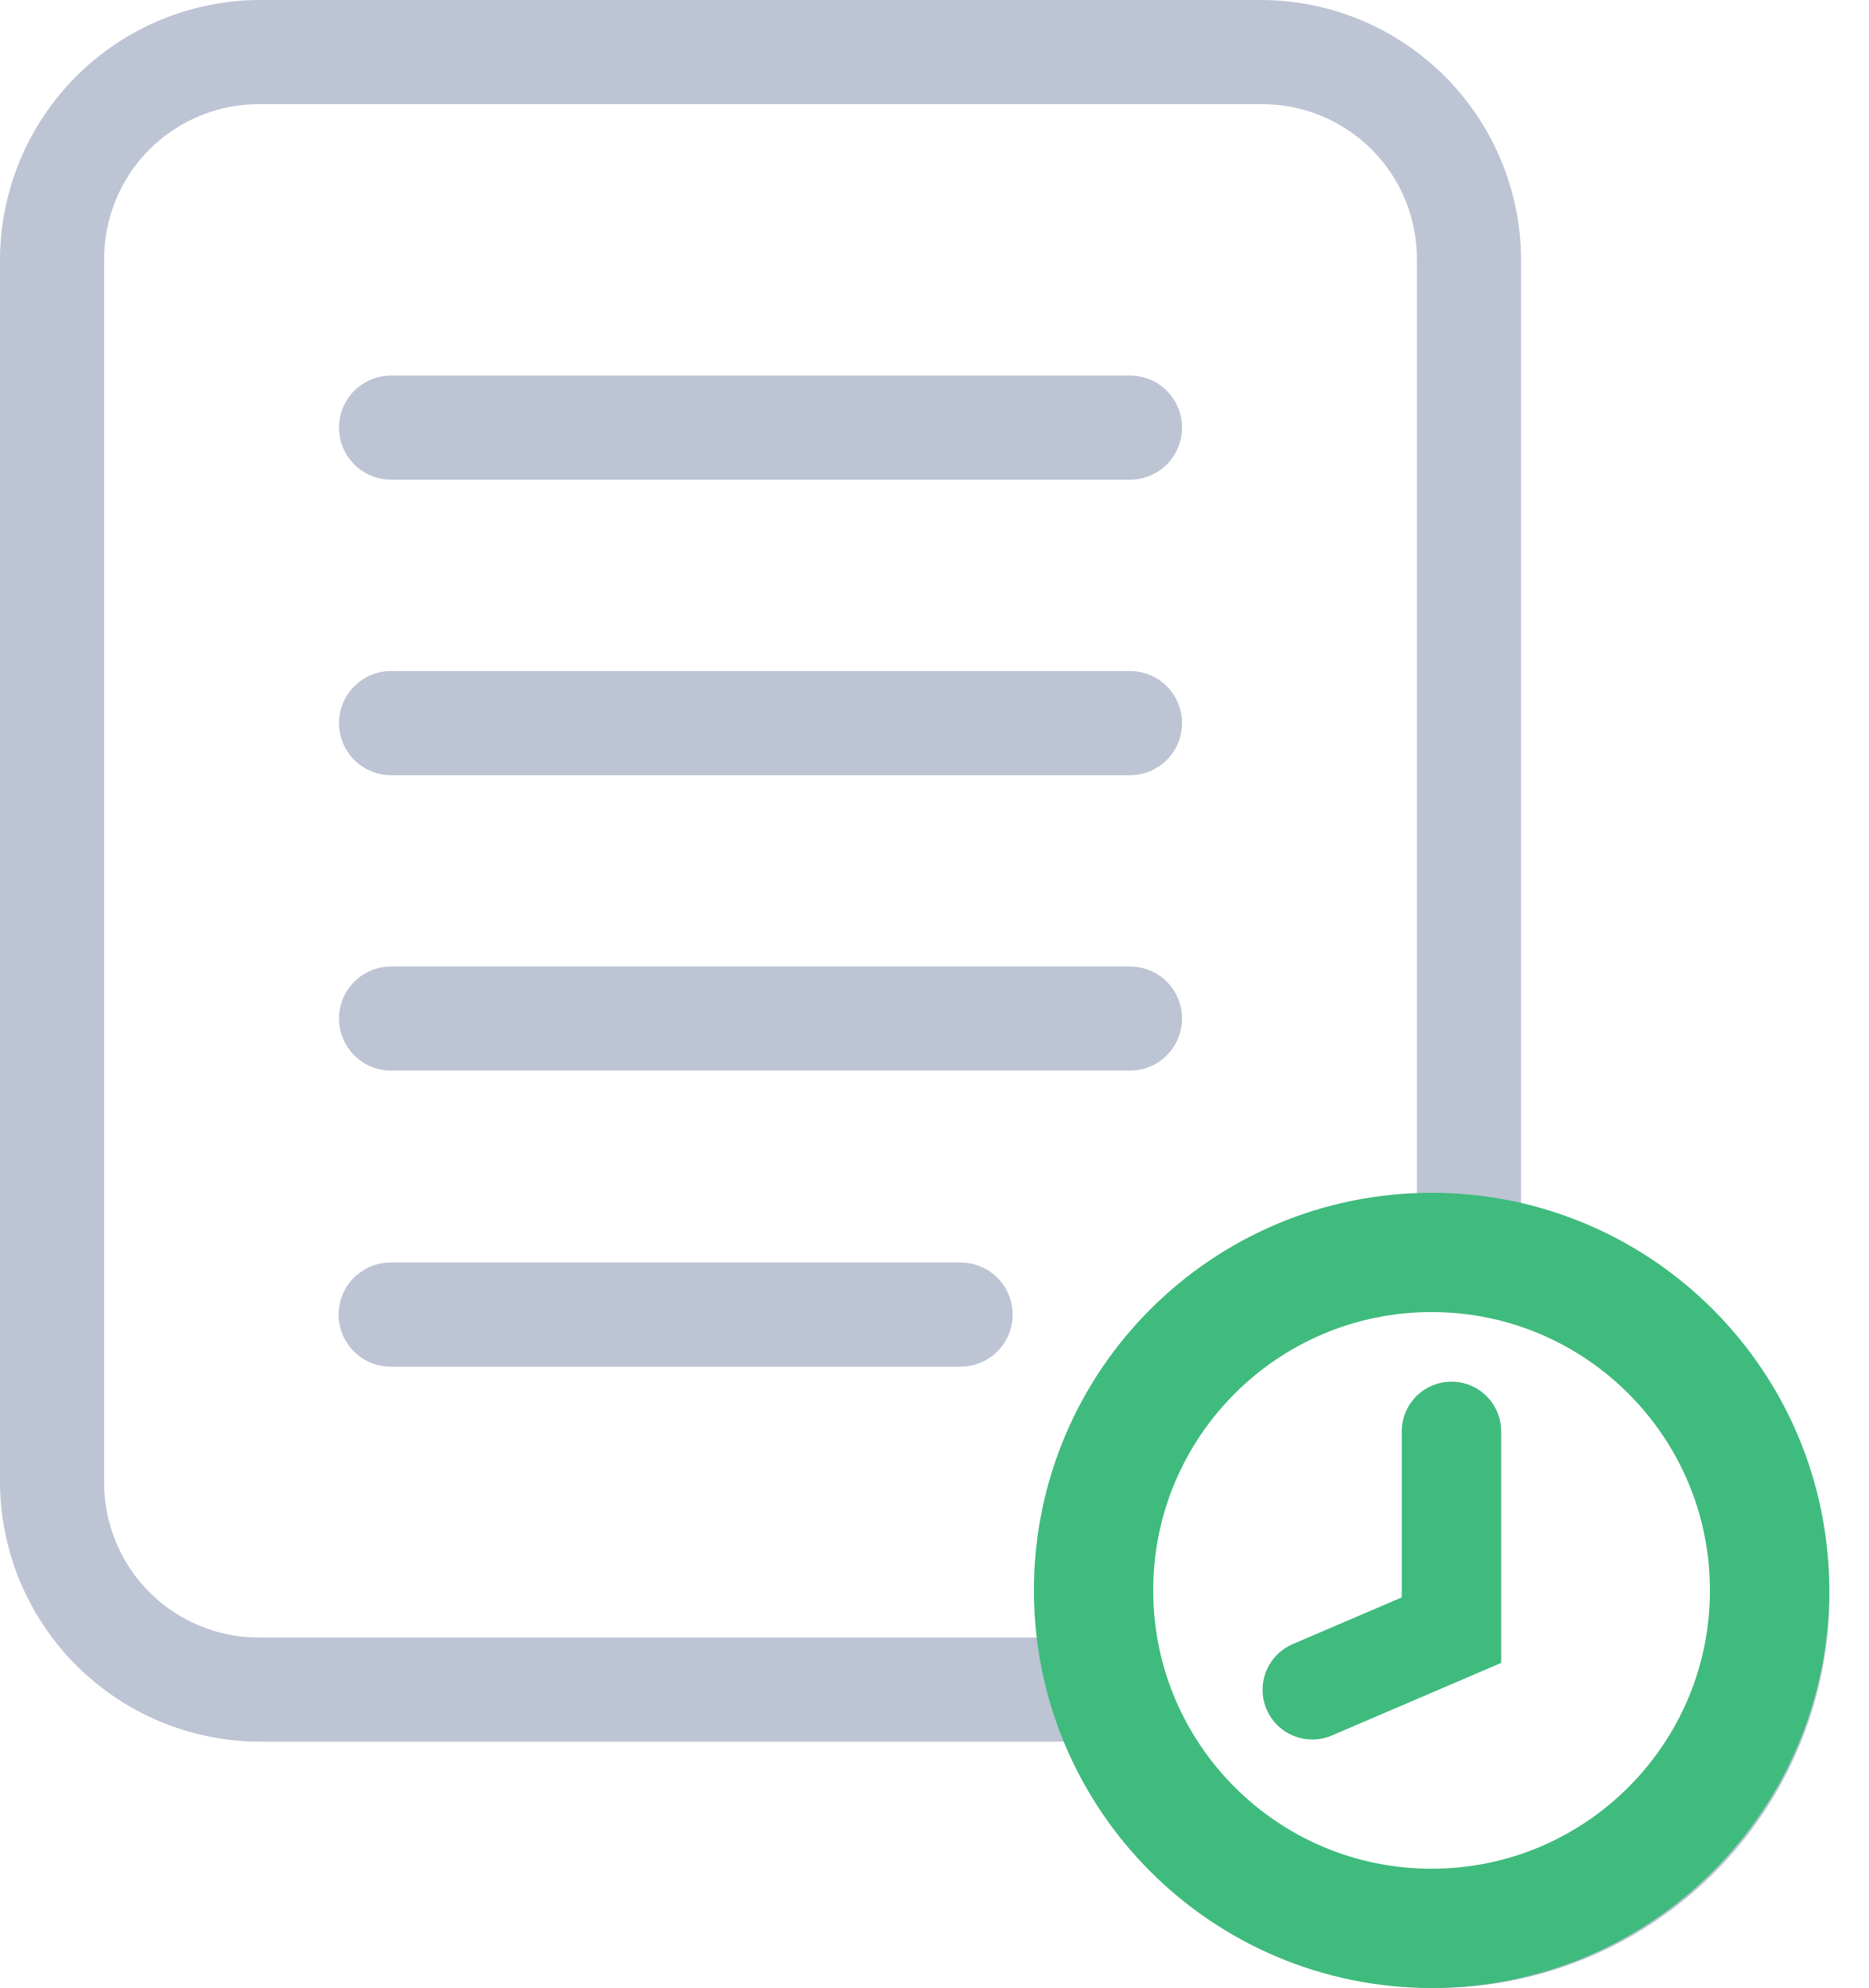
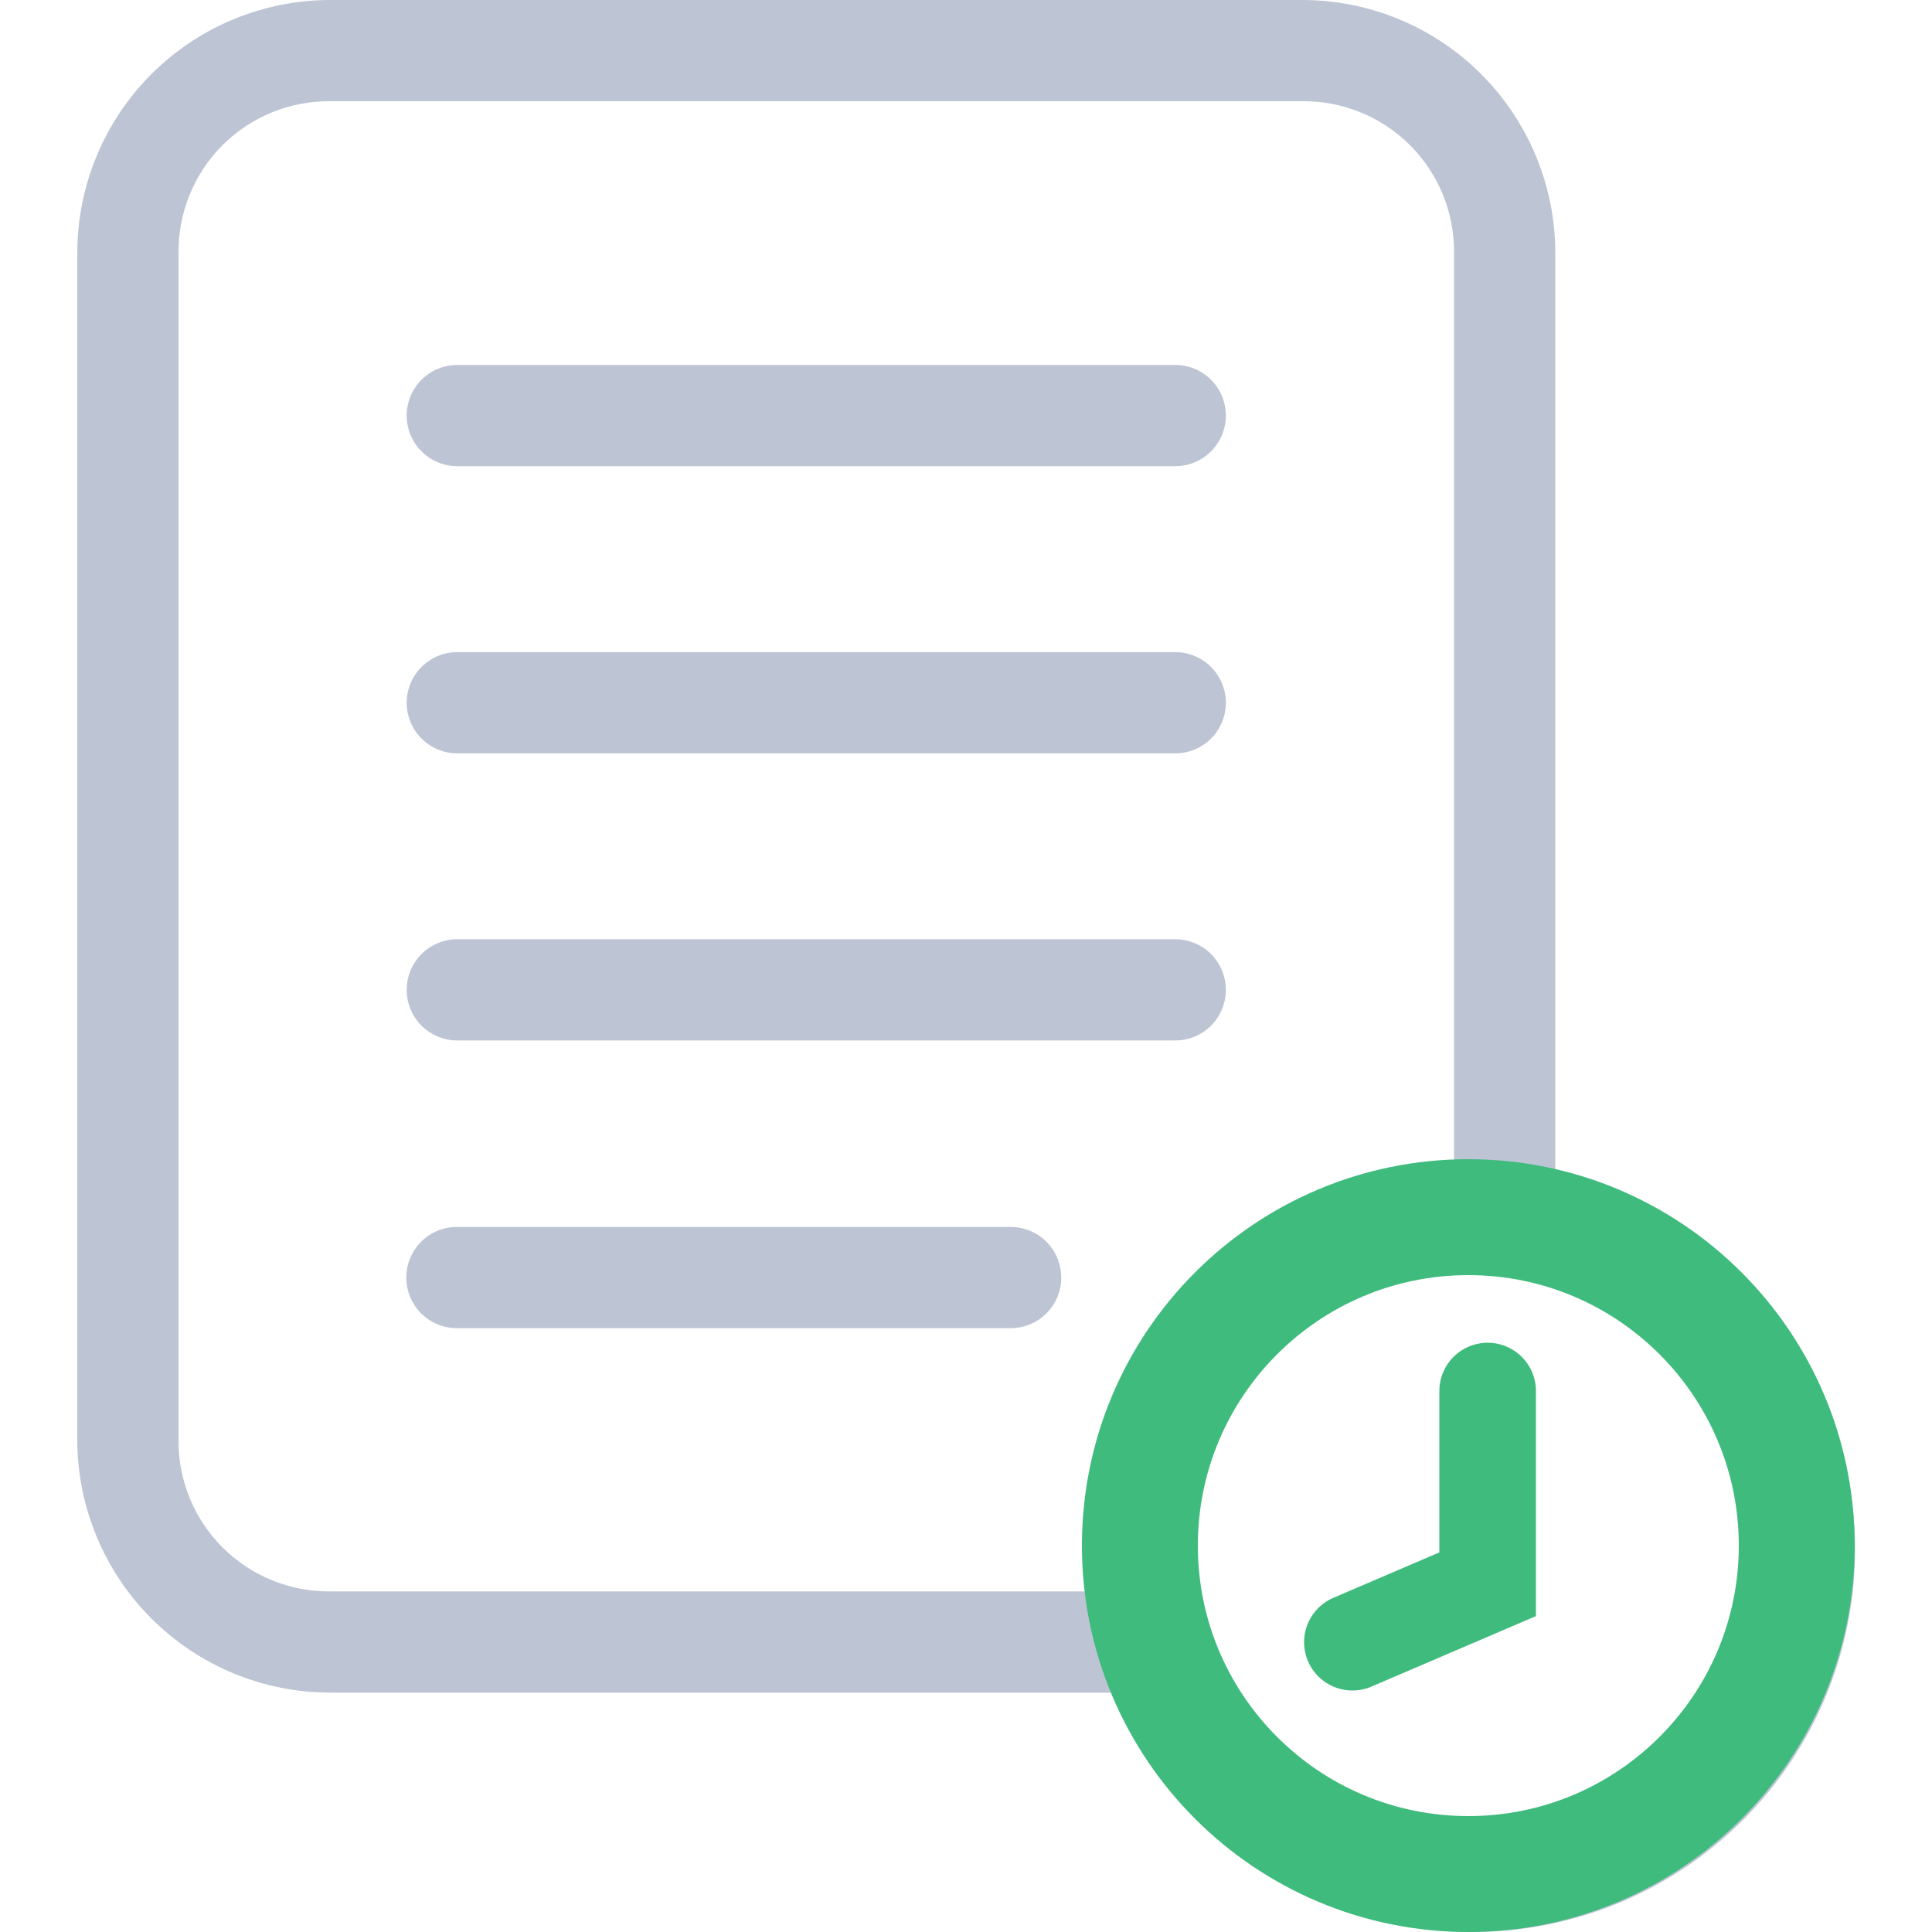
- <svg xmlns="http://www.w3.org/2000/svg" width="47" height="50" viewBox="0 0 47 50" fill="none">
-   <path d="M8.525 10.755C8.525 10.407 8.663 10.074 8.909 9.828C9.155 9.583 9.488 9.445 9.835 9.445H28.416C28.763 9.445 29.096 9.583 29.342 9.828C29.587 10.074 29.725 10.407 29.725 10.755C29.725 11.102 29.587 11.435 29.342 11.681C29.096 11.927 28.763 12.065 28.416 12.065H9.835C9.488 12.065 9.155 11.927 8.909 11.681C8.663 11.435 8.525 11.102 8.525 10.755ZM9.835 19.497H28.416C28.763 19.497 29.096 19.359 29.342 19.114C29.587 18.868 29.725 18.535 29.725 18.187C29.725 17.84 29.587 17.507 29.342 17.261C29.096 17.015 28.763 16.877 28.416 16.877H9.835C9.488 16.877 9.155 17.015 8.909 17.261C8.663 17.507 8.525 17.84 8.525 18.187C8.525 18.535 8.663 18.868 8.909 19.114C9.155 19.359 9.488 19.497 9.835 19.497ZM9.835 26.927H28.416C28.763 26.927 29.096 26.789 29.342 26.544C29.587 26.298 29.725 25.965 29.725 25.617C29.725 25.27 29.587 24.937 29.342 24.691C29.096 24.445 28.763 24.308 28.416 24.308H9.835C9.488 24.308 9.155 24.445 8.909 24.691C8.663 24.937 8.525 25.27 8.525 25.617C8.525 25.965 8.663 26.298 8.909 26.544C9.155 26.789 9.488 26.927 9.835 26.927ZM24.155 31.753H9.825C9.477 31.753 9.144 31.891 8.898 32.137C8.653 32.383 8.515 32.716 8.515 33.063C8.515 33.411 8.653 33.744 8.898 33.989C9.144 34.235 9.477 34.373 9.825 34.373H24.155C24.503 34.373 24.836 34.235 25.082 33.989C25.328 33.744 25.465 33.411 25.465 33.063C25.465 32.716 25.328 32.383 25.082 32.137C24.836 31.891 24.503 31.753 24.155 31.753ZM46.008 40.098C46.01 42.396 45.212 44.623 43.751 46.396C42.289 48.17 40.257 49.38 38.001 49.818C35.745 50.257 33.407 49.896 31.388 48.799C29.369 47.702 27.794 45.936 26.935 43.805H6.55C4.813 43.805 3.147 43.115 1.918 41.886C0.69 40.658 0 38.992 0 37.255V6.55C0 4.813 0.69 3.147 1.918 1.918C3.147 0.69 4.813 0 6.55 0H31.701C33.438 0 35.104 0.69 36.332 1.918C37.56 3.147 38.251 4.813 38.251 6.55V30.443C40.448 30.933 42.413 32.155 43.822 33.91C45.232 35.665 46.003 37.847 46.008 40.098ZM26.309 41.185C26.093 39.836 26.172 38.456 26.541 37.14C26.91 35.824 27.56 34.604 28.446 33.564C29.332 32.523 30.434 31.688 31.674 31.114C32.914 30.541 34.264 30.243 35.631 30.242V6.55C35.636 6.032 35.538 5.519 35.343 5.039C35.148 4.56 34.858 4.124 34.492 3.758C34.126 3.392 33.691 3.103 33.211 2.908C32.732 2.712 32.218 2.614 31.701 2.62H6.55C6.032 2.614 5.519 2.712 5.039 2.908C4.56 3.103 4.124 3.392 3.758 3.758C3.392 4.124 3.103 4.56 2.908 5.039C2.712 5.519 2.614 6.032 2.62 6.55V37.255C2.614 37.773 2.712 38.286 2.908 38.766C3.103 39.245 3.392 39.68 3.758 40.046C4.124 40.412 4.56 40.702 5.039 40.897C5.519 41.093 6.032 41.191 6.55 41.185H26.309ZM43.388 40.098C43.388 38.657 42.961 37.248 42.16 36.05C41.36 34.852 40.222 33.918 38.891 33.366C37.559 32.815 36.094 32.671 34.681 32.952C33.267 33.233 31.969 33.927 30.95 34.946C29.931 35.965 29.238 37.263 28.956 38.676C28.675 40.09 28.82 41.554 29.371 42.886C29.922 44.217 30.856 45.355 32.054 46.156C33.253 46.956 34.661 47.384 36.102 47.384C38.034 47.382 39.887 46.614 41.253 45.248C42.619 43.882 43.387 42.03 43.388 40.098Z" fill="#BDC4D4" />
-   <circle cx="36" cy="40" r="8.5" stroke="#3FBB7D" stroke-width="3" />
-   <path d="M36.5 36V41L33 42.5" stroke="#3FBB7D" stroke-width="2.5" stroke-linecap="round" />
+ <svg xmlns="http://www.w3.org/2000/svg" width="50" height="50" viewBox="0 0 50 50" fill="none">
+   <path d="M10.525 10.755C10.525 10.407 10.663 10.074 10.909 9.828C11.155 9.583 11.488 9.445 11.835 9.445H30.416C30.763 9.445 31.096 9.583 31.342 9.828C31.587 10.074 31.725 10.407 31.725 10.755C31.725 11.102 31.587 11.435 31.342 11.681C31.096 11.927 30.763 12.065 30.416 12.065H11.835C11.488 12.065 11.155 11.927 10.909 11.681C10.663 11.435 10.525 11.102 10.525 10.755ZM11.835 19.497H30.416C30.763 19.497 31.096 19.359 31.342 19.114C31.587 18.868 31.725 18.535 31.725 18.187C31.725 17.84 31.587 17.507 31.342 17.261C31.096 17.015 30.763 16.877 30.416 16.877H11.835C11.488 16.877 11.155 17.015 10.909 17.261C10.663 17.507 10.525 17.84 10.525 18.187C10.525 18.535 10.663 18.868 10.909 19.114C11.155 19.359 11.488 19.497 11.835 19.497ZM11.835 26.927H30.416C30.763 26.927 31.096 26.789 31.342 26.544C31.587 26.298 31.725 25.965 31.725 25.617C31.725 25.27 31.587 24.937 31.342 24.691C31.096 24.445 30.763 24.308 30.416 24.308H11.835C11.488 24.308 11.155 24.445 10.909 24.691C10.663 24.937 10.525 25.27 10.525 25.617C10.525 25.965 10.663 26.298 10.909 26.544C11.155 26.789 11.488 26.927 11.835 26.927ZM26.155 31.753H11.825C11.477 31.753 11.144 31.891 10.898 32.137C10.653 32.383 10.515 32.716 10.515 33.063C10.515 33.411 10.653 33.744 10.898 33.989C11.144 34.235 11.477 34.373 11.825 34.373H26.155C26.503 34.373 26.836 34.235 27.082 33.989C27.328 33.744 27.465 33.411 27.465 33.063C27.465 32.716 27.328 32.383 27.082 32.137C26.836 31.891 26.503 31.753 26.155 31.753ZM48.008 40.098C48.01 42.396 47.212 44.623 45.751 46.396C44.289 48.17 42.257 49.38 40.001 49.818C37.745 50.257 35.407 49.896 33.388 48.799C31.369 47.702 29.794 45.936 28.935 43.805H8.55C6.813 43.805 5.147 43.115 3.918 41.886C2.69 40.658 2 38.992 2 37.255V6.55C2 4.813 2.69 3.147 3.918 1.918C5.147 0.69 6.813 0 8.55 0H33.701C35.438 0 37.104 0.69 38.332 1.918C39.56 3.147 40.251 4.813 40.251 6.55V30.443C42.448 30.933 44.413 32.155 45.822 33.91C47.232 35.665 48.003 37.847 48.008 40.098ZM28.309 41.185C28.093 39.836 28.172 38.456 28.541 37.14C28.91 35.824 29.56 34.604 30.446 33.564C31.332 32.523 32.434 31.688 33.674 31.114C34.914 30.541 36.264 30.243 37.631 30.242V6.55C37.636 6.032 37.538 5.519 37.343 5.039C37.148 4.56 36.858 4.124 36.492 3.758C36.126 3.392 35.691 3.103 35.211 2.908C34.732 2.712 34.218 2.614 33.701 2.62H8.55C8.032 2.614 7.519 2.712 7.039 2.908C6.56 3.103 6.124 3.392 5.758 3.758C5.392 4.124 5.103 4.56 4.908 5.039C4.712 5.519 4.614 6.032 4.62 6.55V37.255C4.614 37.773 4.712 38.286 4.908 38.766C5.103 39.245 5.392 39.68 5.758 40.046C6.124 40.412 6.56 40.702 7.039 40.897C7.519 41.093 8.032 41.191 8.55 41.185H28.309ZM45.388 40.098C45.388 38.657 44.961 37.248 44.16 36.05C43.36 34.852 42.222 33.918 40.891 33.366C39.559 32.815 38.094 32.671 36.681 32.952C35.267 33.233 33.969 33.927 32.95 34.946C31.931 35.965 31.238 37.263 30.956 38.676C30.675 40.09 30.82 41.554 31.371 42.886C31.922 44.217 32.856 45.355 34.054 46.156C35.253 46.956 36.661 47.384 38.102 47.384C40.034 47.382 41.887 46.614 43.253 45.248C44.619 43.882 45.387 42.03 45.388 40.098Z" fill="#BDC4D4" />
+   <circle cx="38" cy="40" r="8.5" stroke="#3FBB7D" stroke-width="3" />
+   <path d="M38.5 36V41L35 42.5" stroke="#3FBB7D" stroke-width="2.5" stroke-linecap="round" />
</svg>
